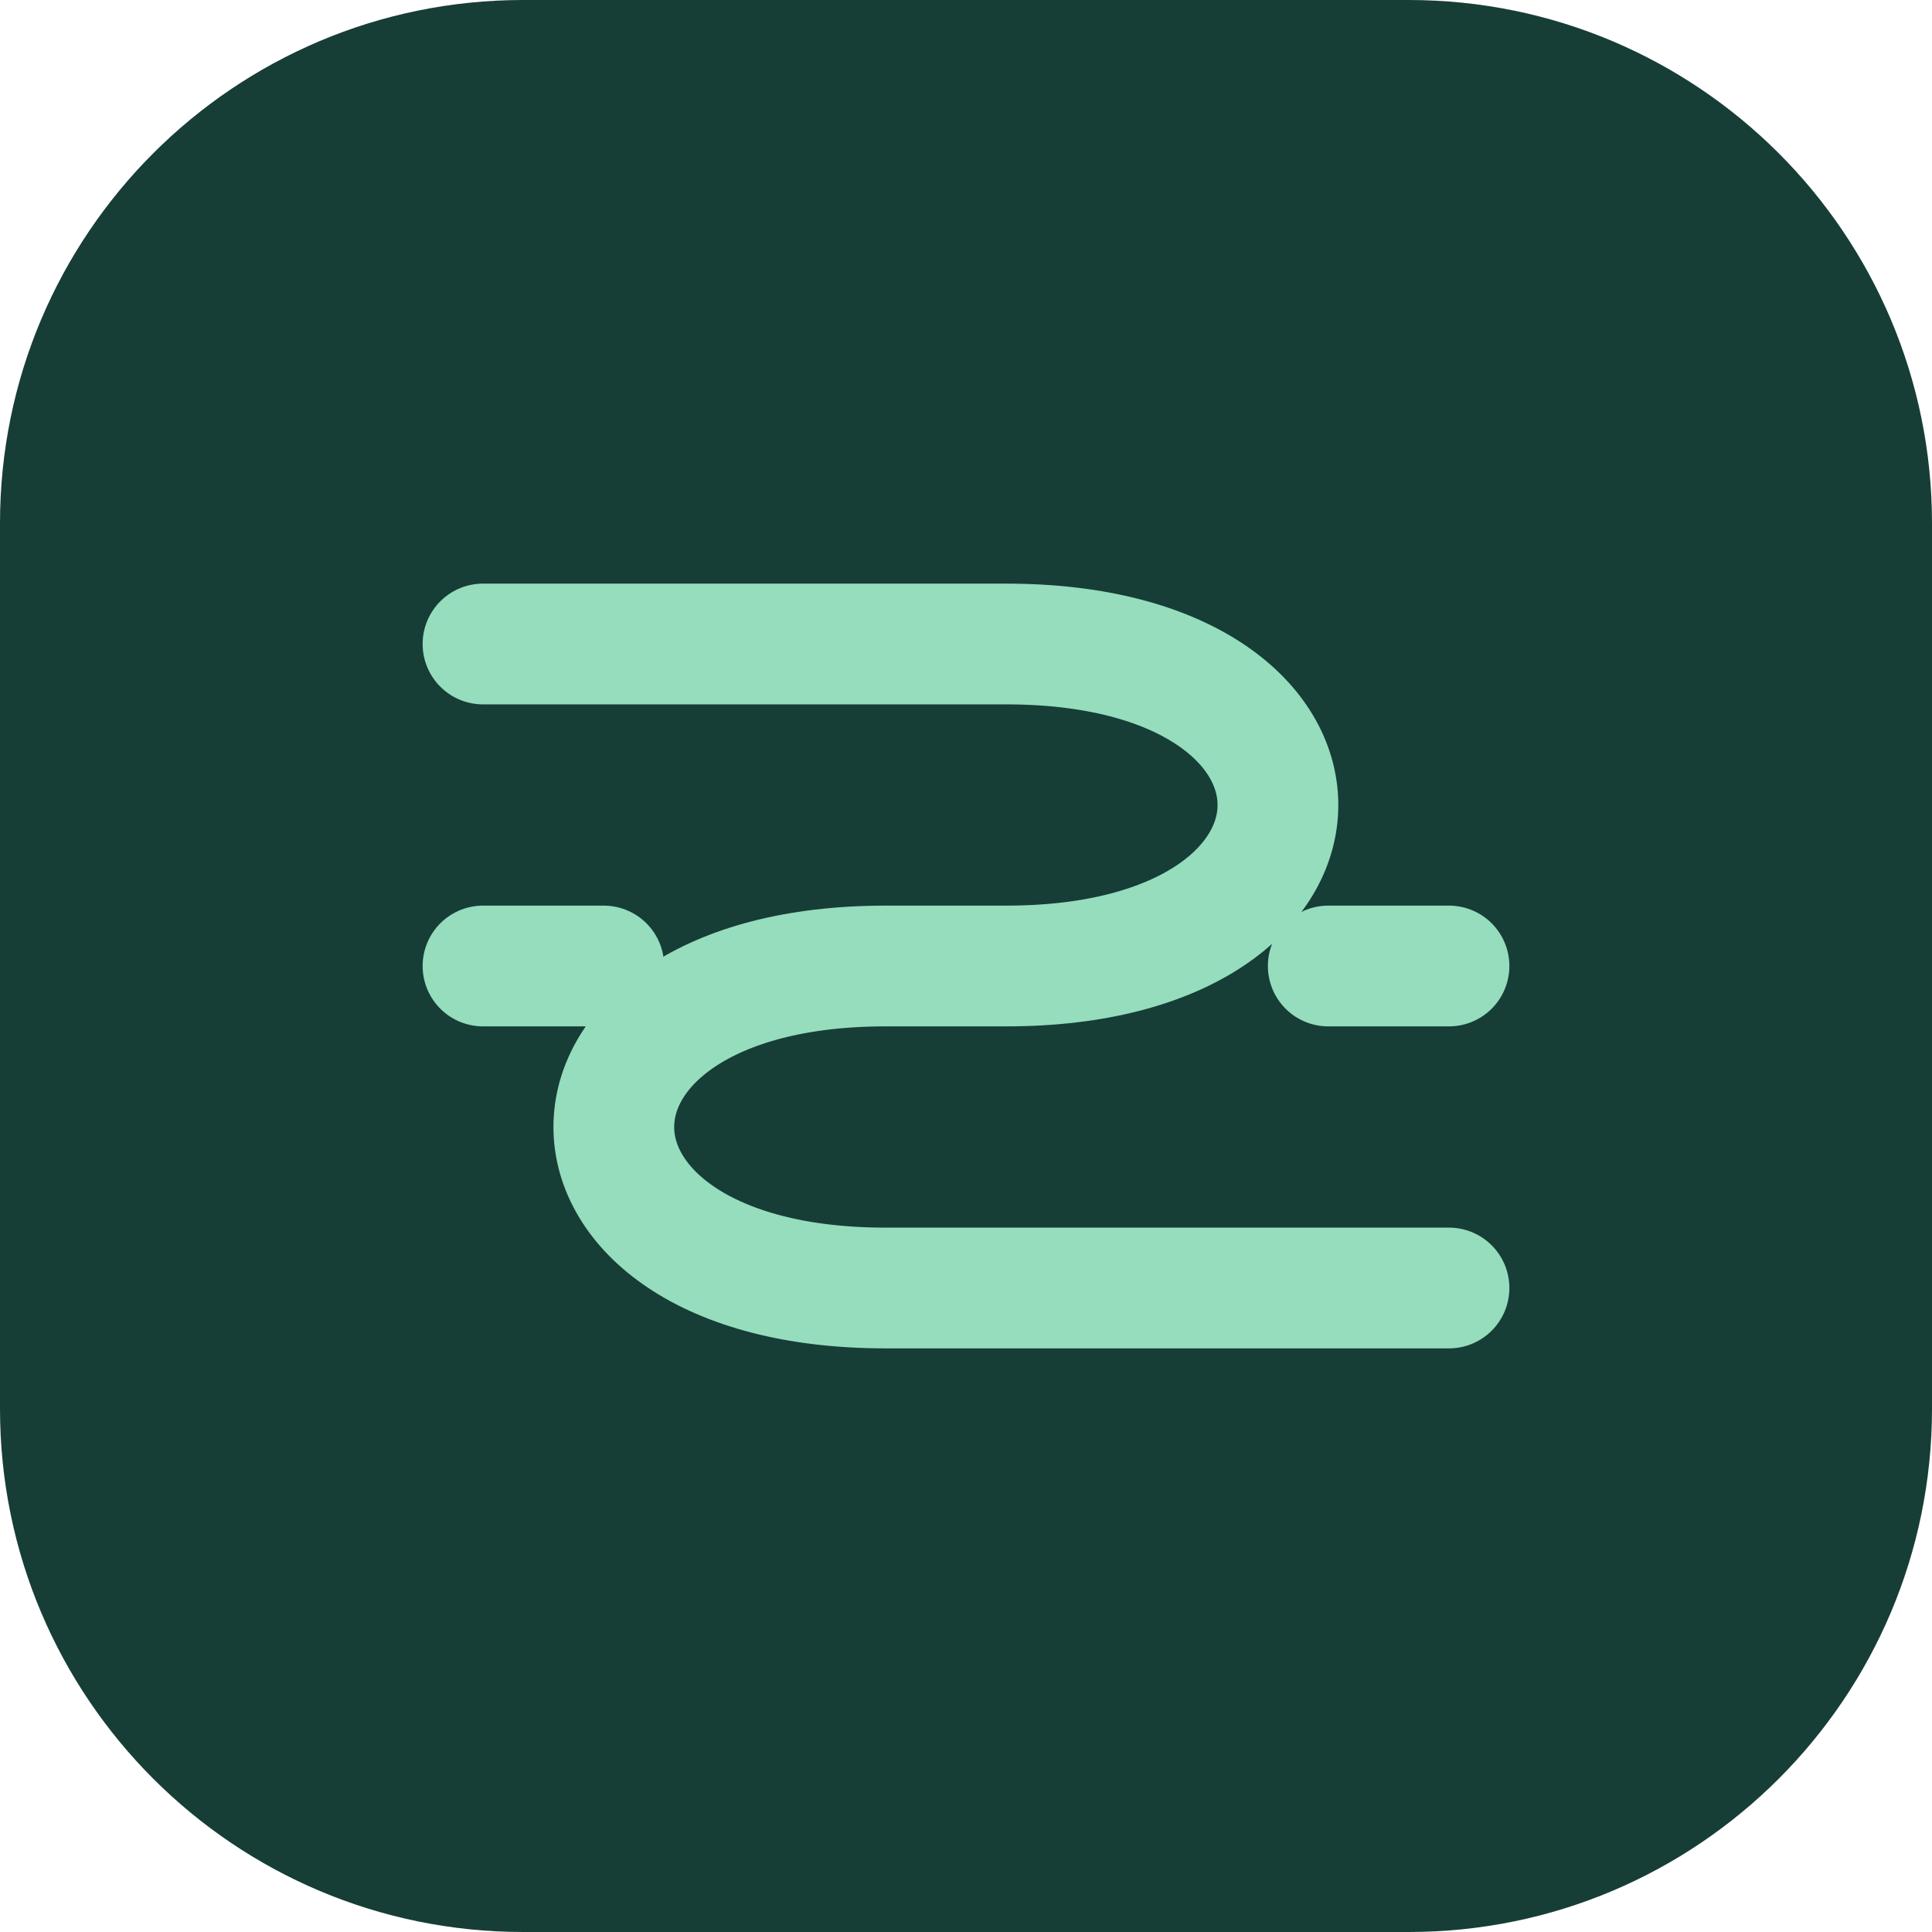
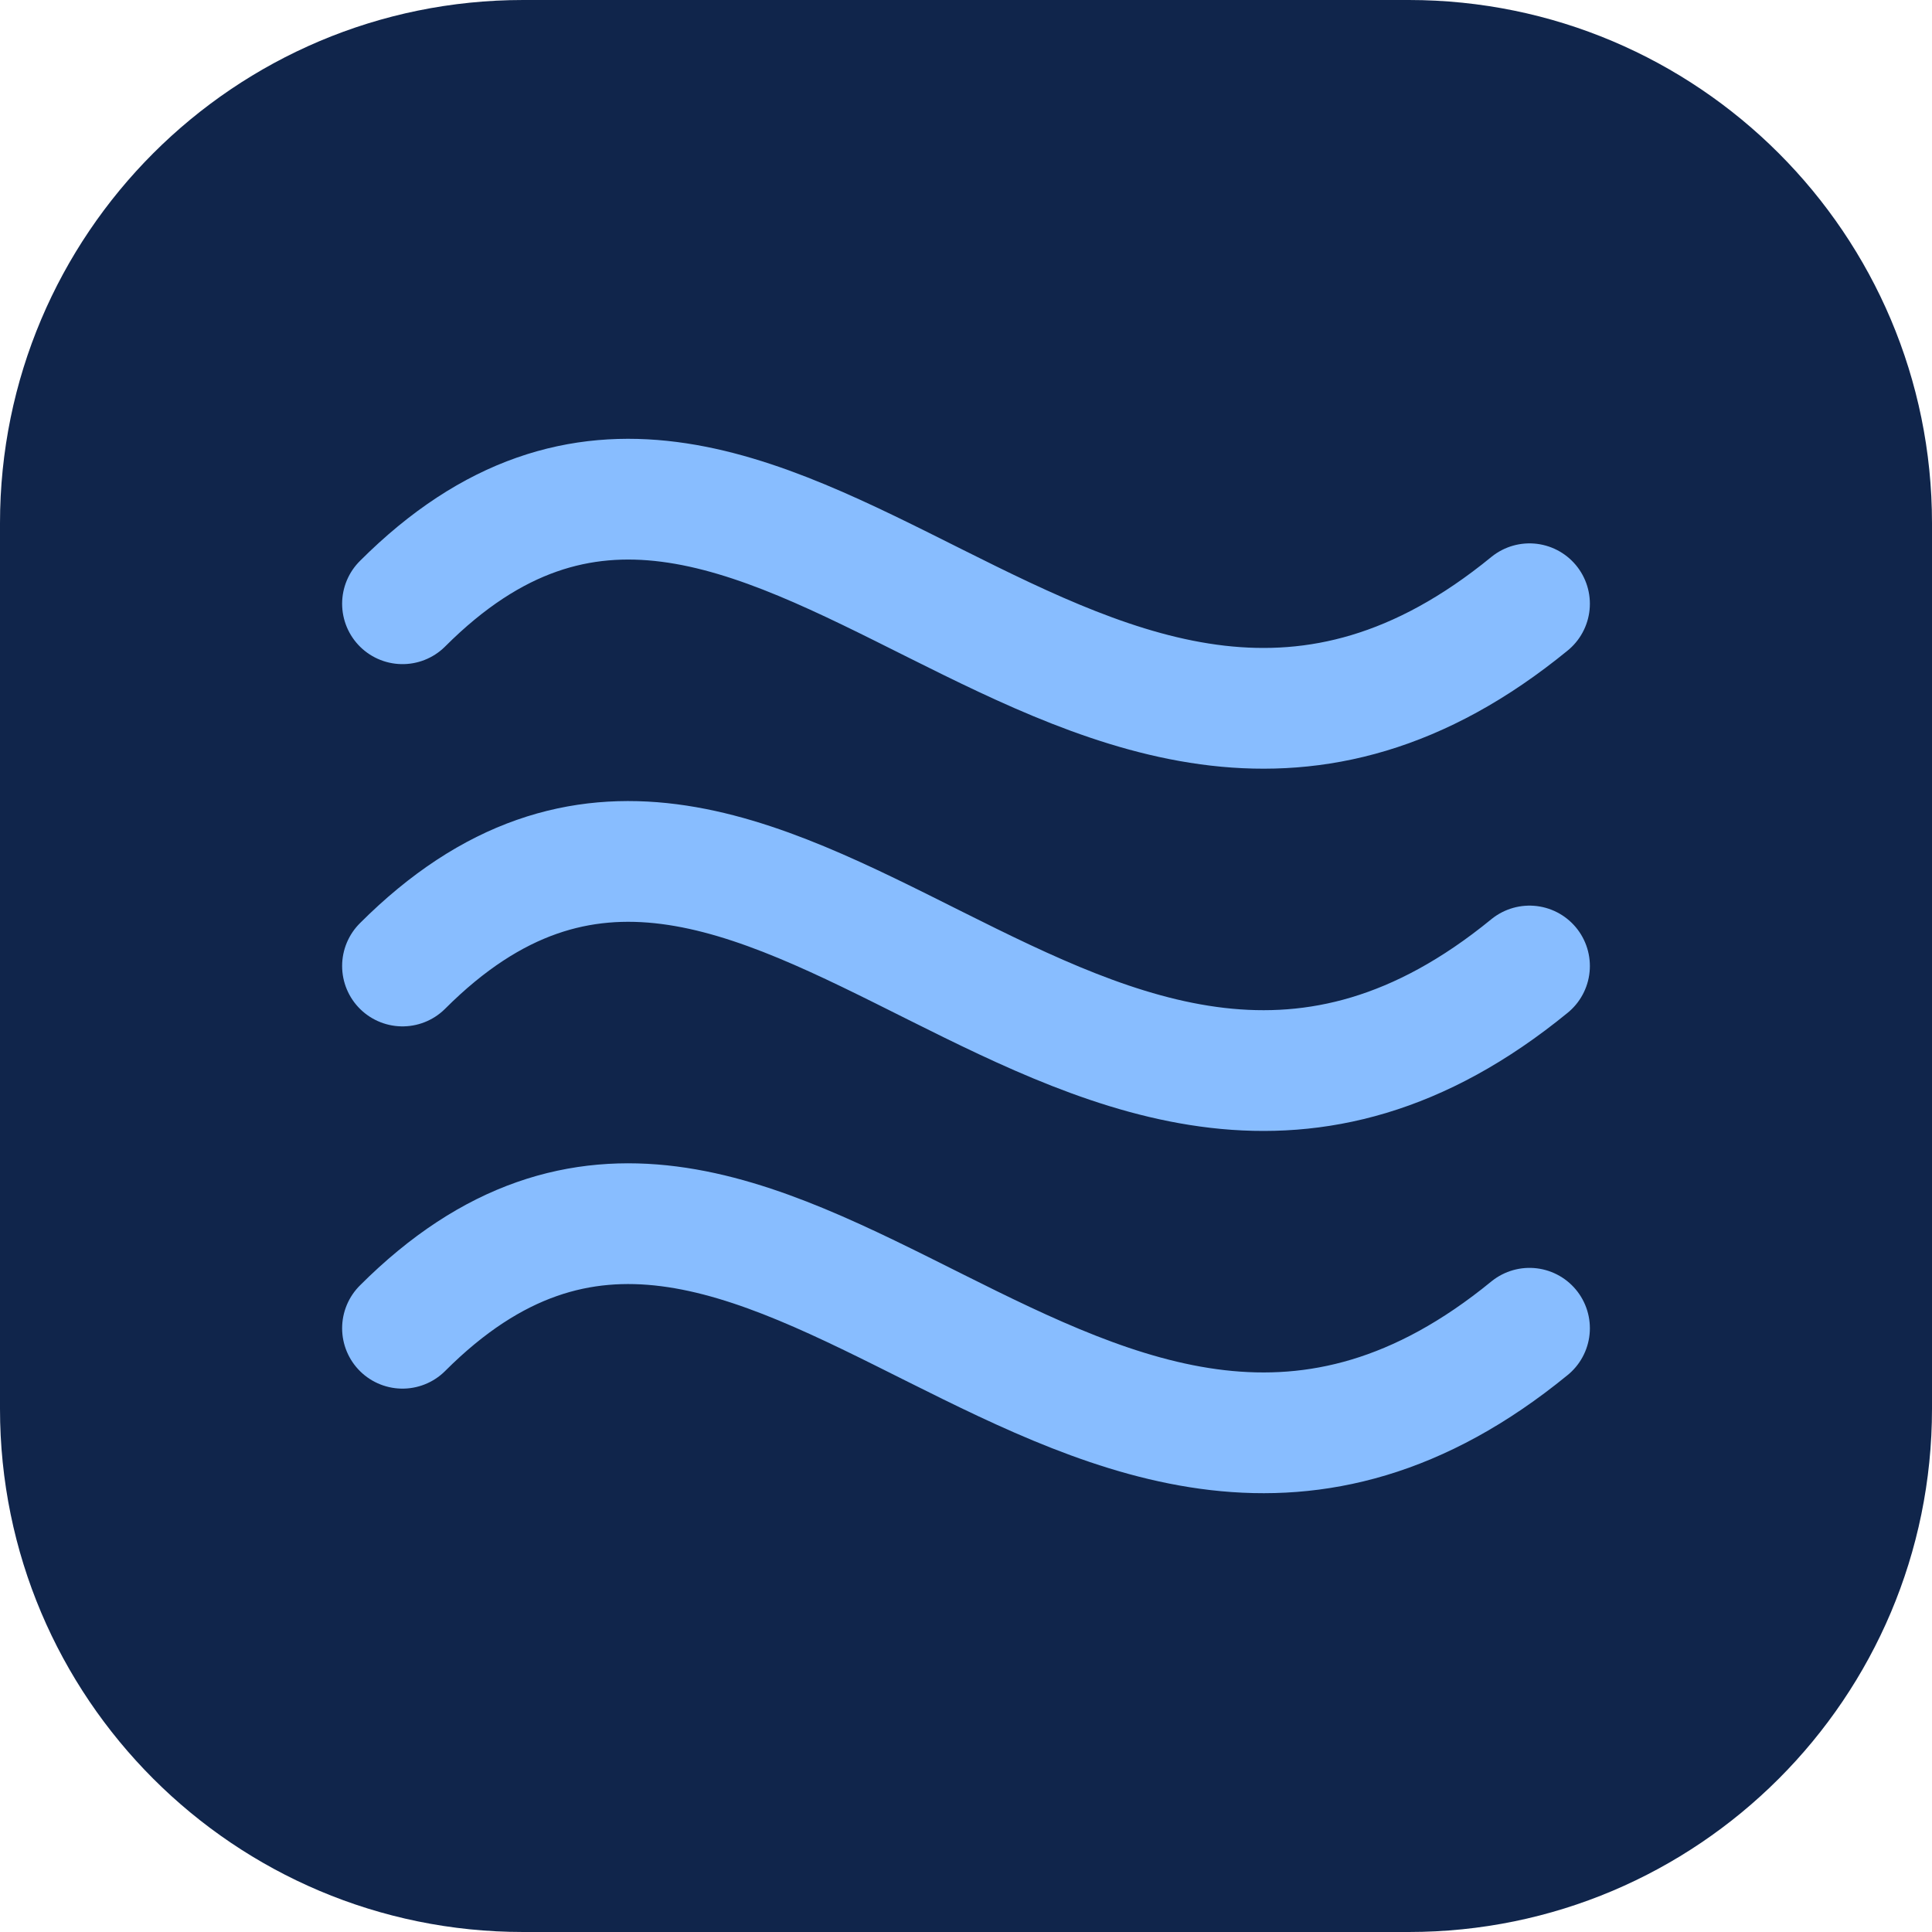
<svg xmlns="http://www.w3.org/2000/svg" width="48" height="48" viewBox="0 0 48 48">
-   <rect width="48" height="48" rx="13" fill="#173d37" />
-   <g fill="none" stroke="#95ddbd" stroke-width="3" stroke-linecap="round">
-     <path d="M12 16h13c9 0 9 8 0 8h-3c-9 0-9 8 0 8h14" />
-     <path d="M12 24h3m18 0h3" />
+   <rect width="48" height="48" rx="13" fill="#10254B" />
+   <g fill="none" stroke="#88BDFF" stroke-width="3" stroke-linecap="round">
+     <path d="M10 15c9-9 17 9 28 0M10 24c9-9 17 9 28 0M10 33c9-9 17 9 28 0" />
  </g>
</svg>
